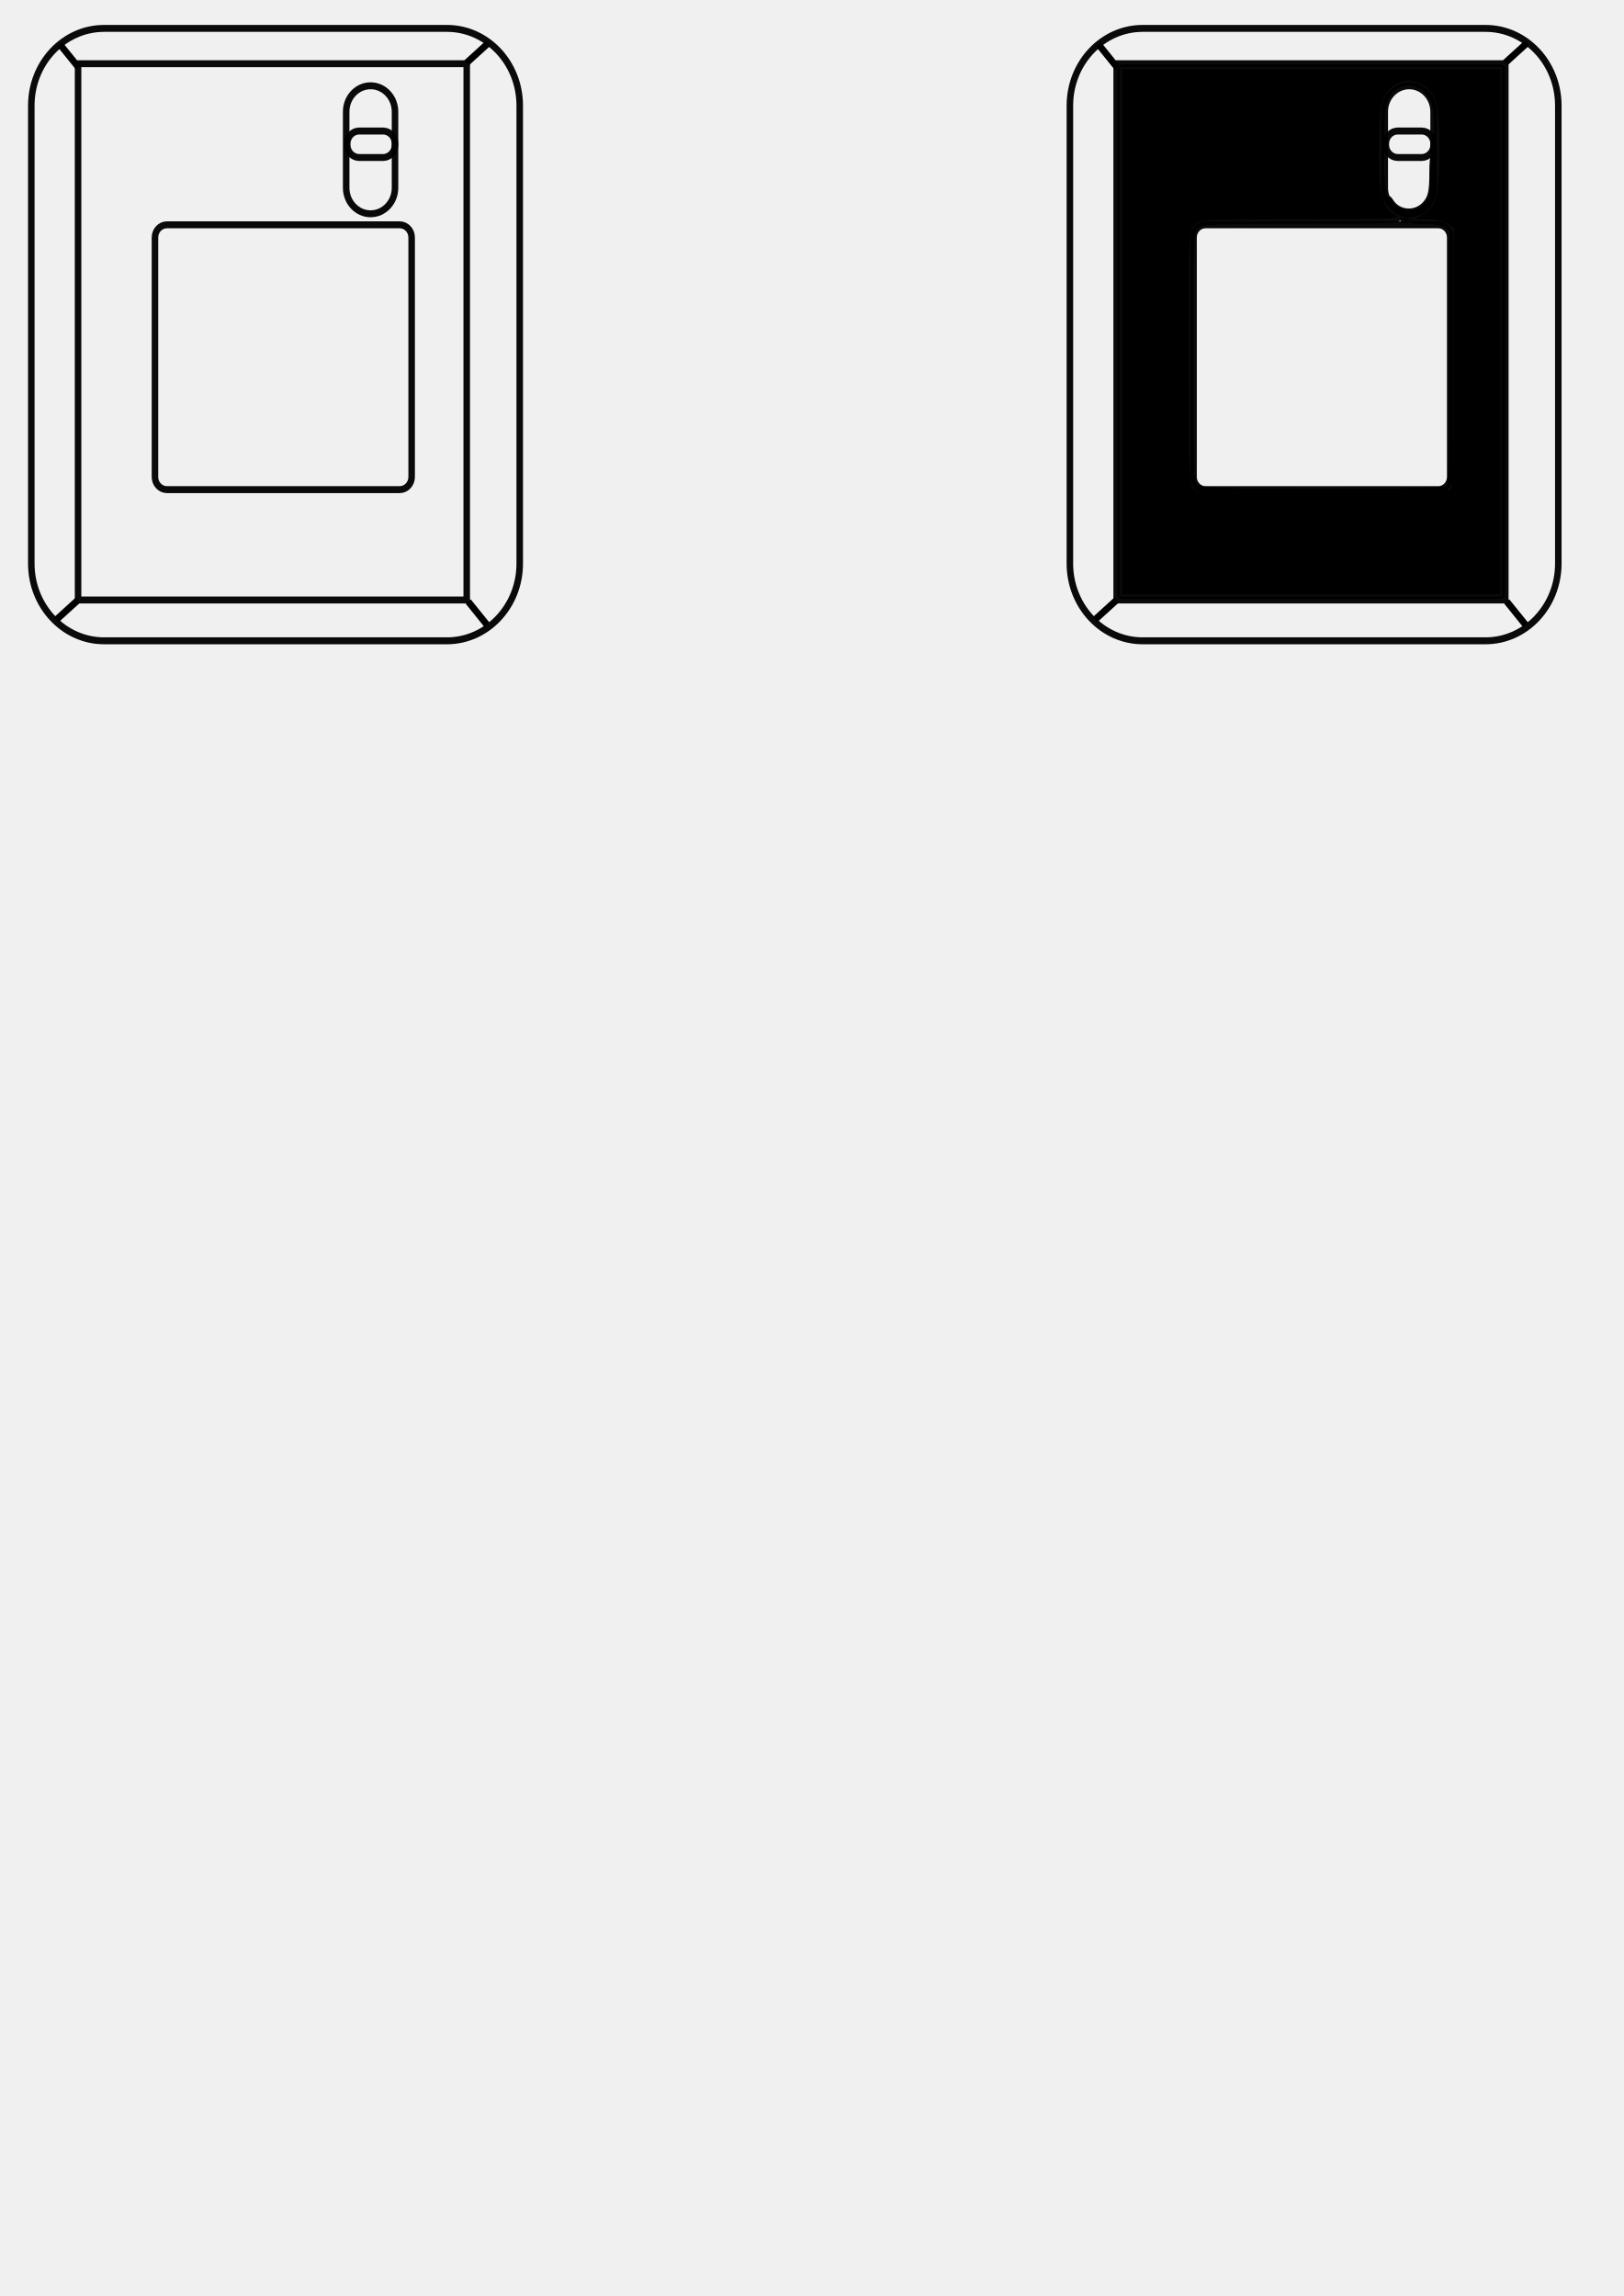
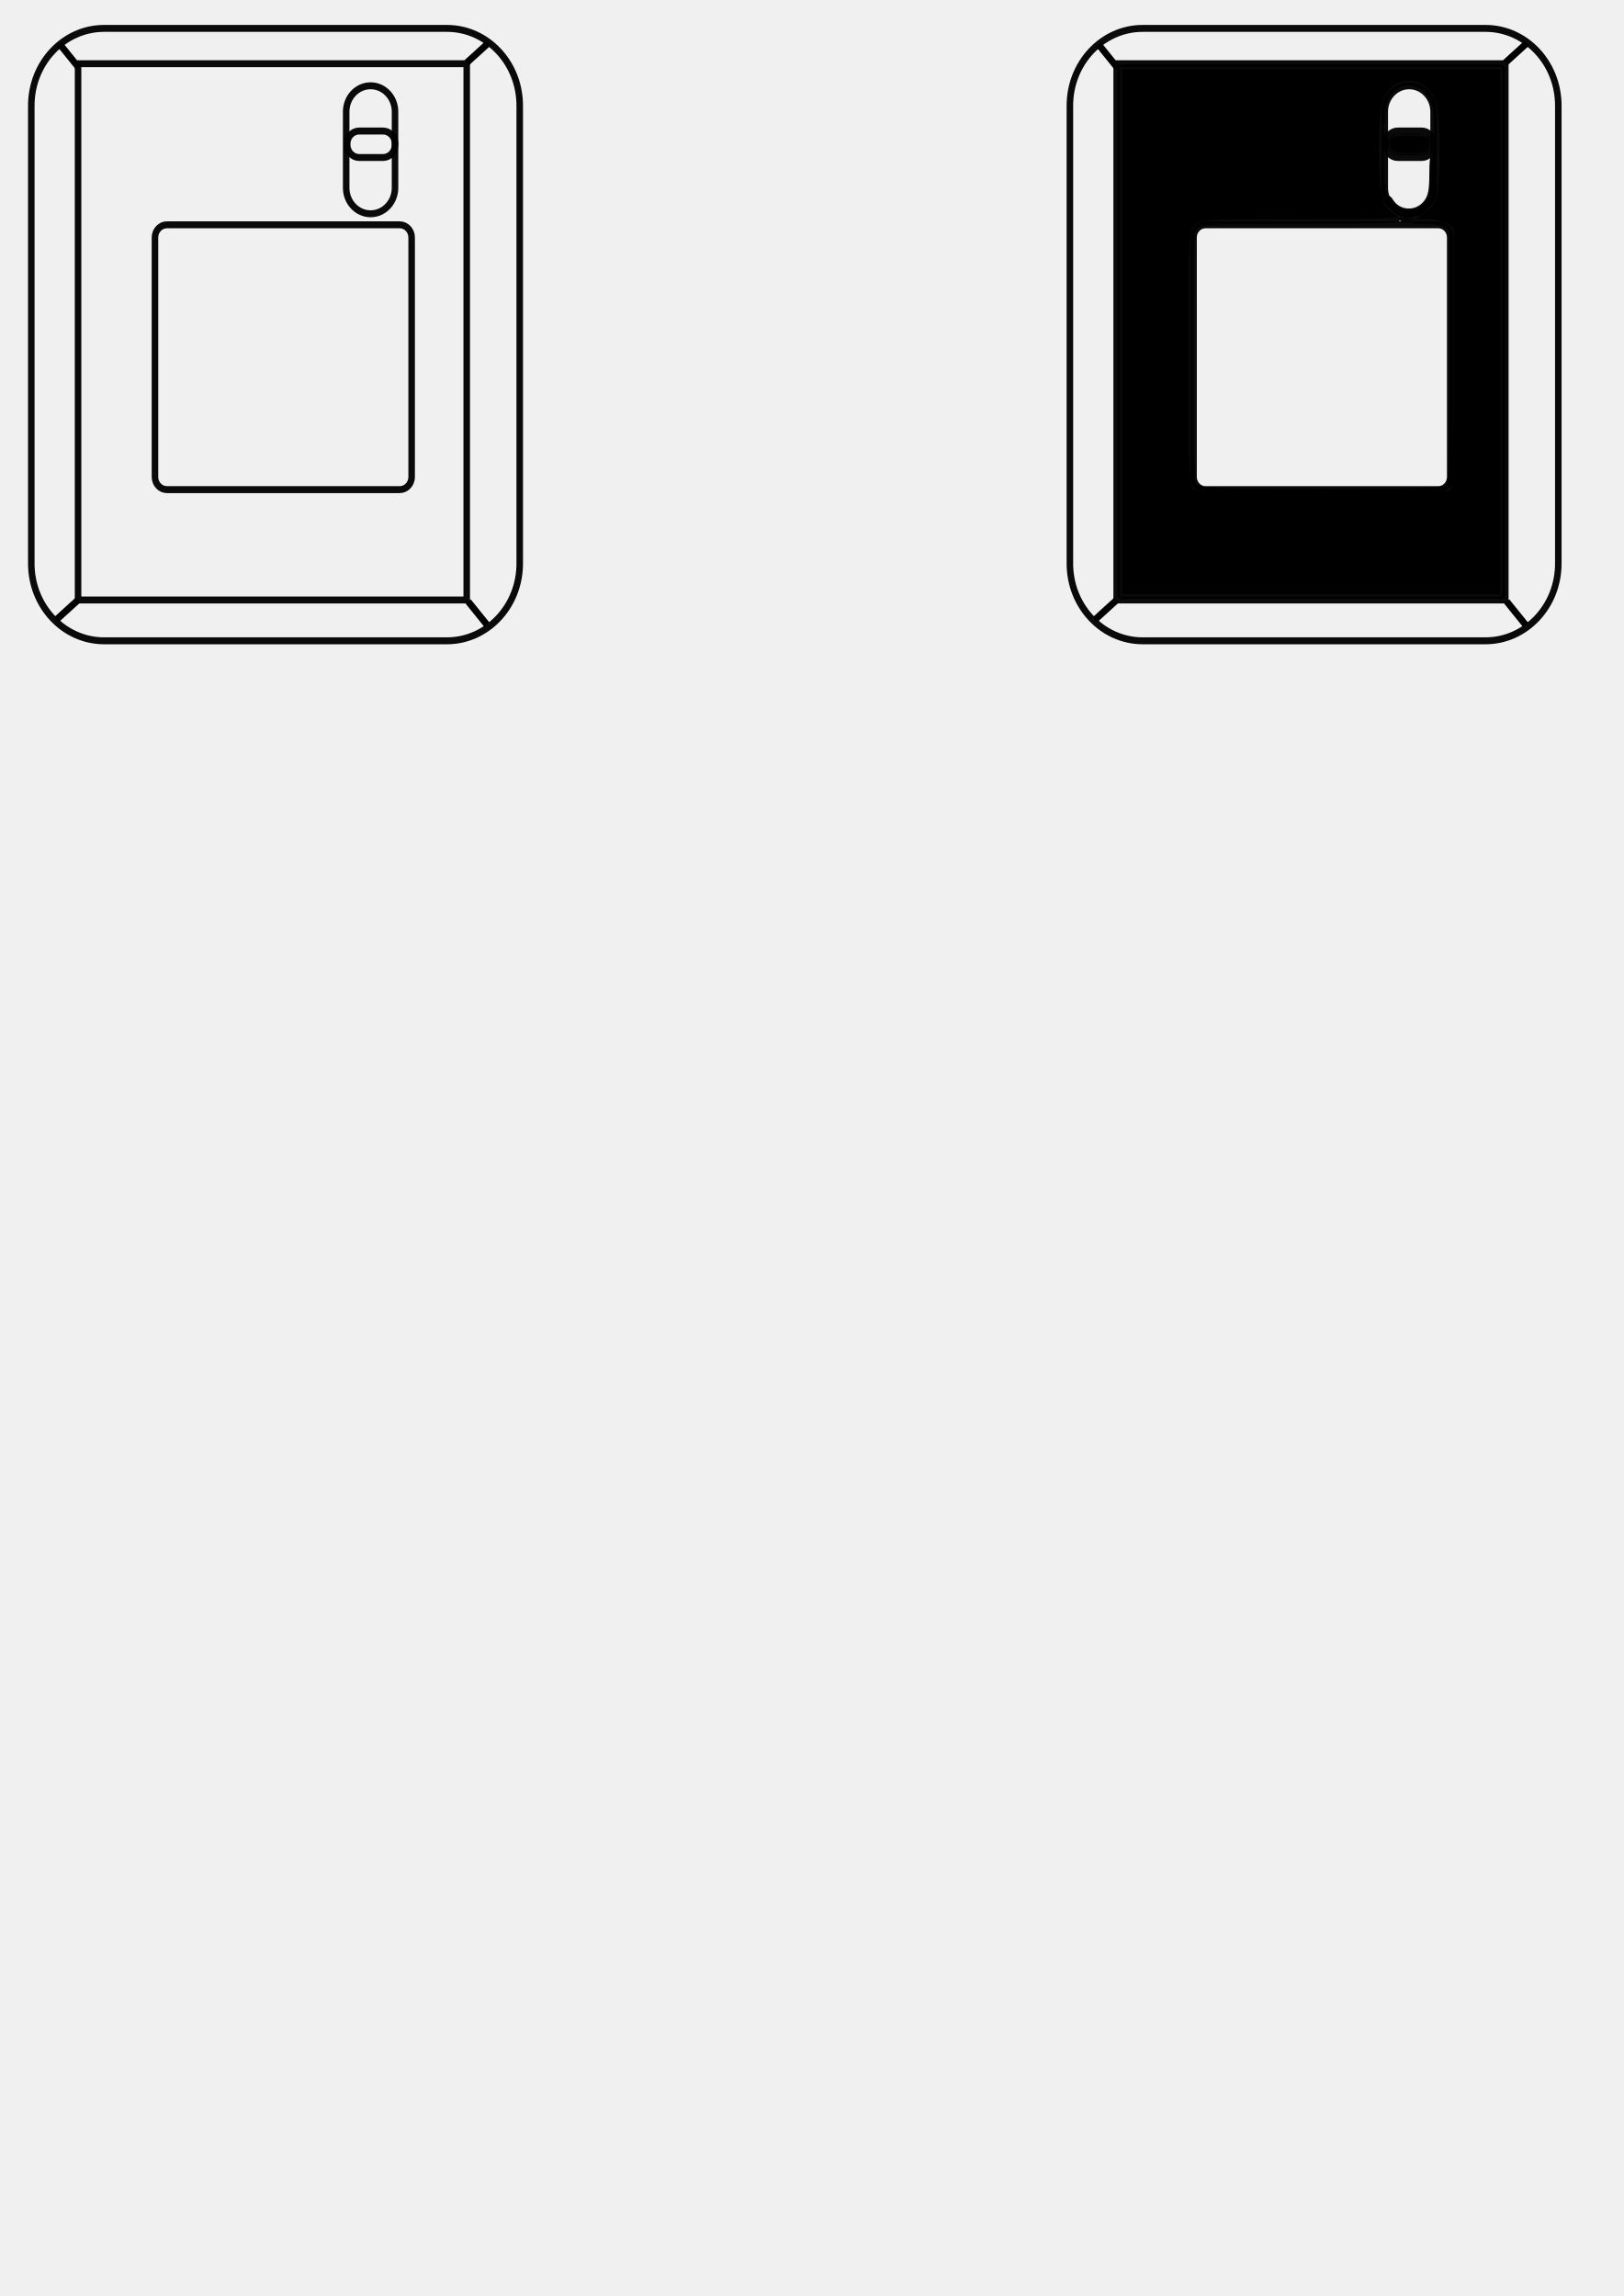
<svg xmlns="http://www.w3.org/2000/svg" width="210mm" height="297mm" viewBox="0 0 210 297" version="1.1" id="svg5">
  <defs id="defs2">
    </defs>
  <g id="layer1">
    <path style="fill:#000000;stroke:#000000;stroke-width:5.128;stroke-linecap:round;stroke-linejoin:round;stroke-miterlimit:4;stroke-dasharray:none;stroke-opacity:0.955;paint-order:stroke markers fill" d="" id="path1507" transform="scale(0.2645833)" />
    <path style="fill:#000000;stroke:#000000;stroke-width:5.128;stroke-linecap:round;stroke-linejoin:round;stroke-miterlimit:4;stroke-dasharray:none;stroke-opacity:0.955;paint-order:stroke markers fill" d="" id="path1622" transform="scale(0.2645833)" />
    <path style="fill:#000000;stroke:#000000;stroke-width:5.128;stroke-linecap:round;stroke-linejoin:round;stroke-miterlimit:4;stroke-dasharray:none;stroke-opacity:0.955;paint-order:stroke markers fill" d="" id="path1973" transform="scale(0.2645833)" />
    <path style="fill:#ffffff;stroke:#000000;stroke-width:3.395;stroke-linecap:round;stroke-linejoin:round;stroke-opacity:0.955;paint-order:stroke markers fill" d="" id="path1530" transform="scale(0.2645833)" />
    <path style="fill:#ffffff;stroke:#000000;stroke-width:1.369;stroke-linecap:round;stroke-linejoin:round;stroke-opacity:0.955;paint-order:stroke markers fill" d="" id="path1047" transform="scale(0.2645833)" />
    <path style="fill:#ffffff;stroke:#000000;stroke-width:1.369;stroke-linecap:round;stroke-linejoin:round;stroke-opacity:0.955;paint-order:stroke markers fill" d="" id="path1086" transform="scale(0.2645833)" />
    <g id="g1529" transform="matrix(0.3602102,0,0,0.3825382,-0.5210766,-12.88348)" style="stroke-width:2.346;stroke-miterlimit:4;stroke-dasharray:none">
      <rect style="fill:none;stroke:#000000;stroke-width:2.346;stroke-linecap:round;stroke-linejoin:round;stroke-miterlimit:4;stroke-dasharray:none;stroke-opacity:0.955;paint-order:stroke markers fill" id="rect1273" width="139.548" height="181.338" x="29.477" y="55.222" />
      <rect style="fill:none;stroke:#000000;stroke-width:2.346;stroke-linecap:round;stroke-linejoin:round;stroke-miterlimit:4;stroke-dasharray:none;stroke-opacity:0.955;paint-order:stroke markers fill" id="rect1275" width="175.368" height="207.083" x="12.686" y="43.282" ry="26.119" />
      <path style="fill:none;stroke:#000000;stroke-width:2.346;stroke-linecap:butt;stroke-linejoin:miter;stroke-miterlimit:4;stroke-dasharray:none;stroke-opacity:1" d="m 29.477,236.56 -7.836,6.716" id="path1310" />
      <path style="fill:none;stroke:#000000;stroke-width:2.346;stroke-linecap:butt;stroke-linejoin:miter;stroke-miterlimit:4;stroke-dasharray:none;stroke-opacity:1" d="m 176.27,244.925 -6.716,-7.836" id="path1314" />
      <path style="fill:none;stroke:#000000;stroke-width:2.346;stroke-linecap:butt;stroke-linejoin:miter;stroke-miterlimit:4;stroke-dasharray:none;stroke-opacity:1" d="m 176.83,48.206 -7.836,6.716" id="path1400" />
      <path style="fill:none;stroke:#000000;stroke-width:2.346;stroke-linecap:butt;stroke-linejoin:miter;stroke-miterlimit:4;stroke-dasharray:none;stroke-opacity:1" d="m 22.974,48.705 6.716,7.835" id="path1406" />
      <rect style="fill:none;stroke:#000000;stroke-width:2.346;stroke-linecap:round;stroke-linejoin:round;stroke-miterlimit:4;stroke-dasharray:none;stroke-opacity:0.955;paint-order:stroke markers fill" id="rect1434" width="17.537" height="43.282" x="125.742" y="62.685" ry="8.768" />
      <rect style="fill:none;stroke:#000000;stroke-width:2.346;stroke-linecap:round;stroke-linejoin:round;stroke-miterlimit:4;stroke-dasharray:none;stroke-opacity:0.955;paint-order:stroke markers fill" id="rect1436" width="17.164" height="8.955" x="126.116" y="77.983" ry="4.291" />
      <rect style="fill:none;stroke:#000000;stroke-width:2.346;stroke-linecap:round;stroke-linejoin:round;stroke-miterlimit:4;stroke-dasharray:none;stroke-opacity:0.955;paint-order:stroke markers fill" id="rect1438" width="92.161" height="89.549" x="57.088" y="109.698" ry="4.291" />
    </g>
    <g id="g1573" transform="matrix(0.3602102,0,0,0.3825382,133.8032,-12.88348)" style="stroke-width:2.346;stroke-miterlimit:4;stroke-dasharray:none">
      <rect style="fill:none;stroke:#000000;stroke-width:2.346;stroke-linecap:round;stroke-linejoin:round;stroke-miterlimit:4;stroke-dasharray:none;stroke-opacity:0.955;paint-order:stroke markers fill" id="rect1555" width="139.548" height="181.338" x="29.477" y="55.222" />
      <rect style="fill:none;stroke:#000000;stroke-width:2.346;stroke-linecap:round;stroke-linejoin:round;stroke-miterlimit:4;stroke-dasharray:none;stroke-opacity:0.955;paint-order:stroke markers fill" id="rect1557" width="175.368" height="207.083" x="12.686" y="43.282" ry="26.119" />
      <path style="fill:none;stroke:#000000;stroke-width:2.346;stroke-linecap:butt;stroke-linejoin:miter;stroke-miterlimit:4;stroke-dasharray:none;stroke-opacity:1" d="m 29.477,236.56 -7.836,6.716" id="path1559" />
      <path style="fill:none;stroke:#000000;stroke-width:2.346;stroke-linecap:butt;stroke-linejoin:miter;stroke-miterlimit:4;stroke-dasharray:none;stroke-opacity:1" d="m 176.27,244.925 -6.716,-7.836" id="path1561" />
      <path style="fill:none;stroke:#000000;stroke-width:2.346;stroke-linecap:butt;stroke-linejoin:miter;stroke-miterlimit:4;stroke-dasharray:none;stroke-opacity:1" d="m 176.83,48.206 -7.836,6.716" id="path1563" />
      <path style="fill:none;stroke:#000000;stroke-width:2.346;stroke-linecap:butt;stroke-linejoin:miter;stroke-miterlimit:4;stroke-dasharray:none;stroke-opacity:1" d="m 22.974,48.705 6.716,7.835" id="path1565" />
      <rect style="fill:none;stroke:#000000;stroke-width:2.346;stroke-linecap:round;stroke-linejoin:round;stroke-miterlimit:4;stroke-dasharray:none;stroke-opacity:0.955;paint-order:stroke markers fill" id="rect1567" width="17.537" height="43.282" x="125.742" y="62.685" ry="8.768" />
      <rect style="fill:none;stroke:#000000;stroke-width:2.346;stroke-linecap:round;stroke-linejoin:round;stroke-miterlimit:4;stroke-dasharray:none;stroke-opacity:0.955;paint-order:stroke markers fill" id="rect1569" width="17.164" height="8.955" x="126.116" y="77.983" ry="4.291" />
      <rect style="fill:none;stroke:#000000;stroke-width:2.346;stroke-linecap:round;stroke-linejoin:round;stroke-miterlimit:4;stroke-dasharray:none;stroke-opacity:0.955;paint-order:stroke markers fill" id="rect1571" width="92.161" height="89.549" x="57.088" y="109.698" ry="4.291" />
    </g>
    <path style="fill:#000000;stroke:#000000;stroke-width:4.642;stroke-linecap:round;stroke-linejoin:round;stroke-miterlimit:4;stroke-dasharray:none;stroke-opacity:0.955;paint-order:stroke markers fill" d="M 548.579,162.176 V 33.845 h 92.37 92.37 V 162.176 290.507 h -92.37 -92.37 z m 160.484,77.281 c 1.266,-1.266 1.692,-17.594 1.692,-64.791 v -63.098 l -3.134,-2.195 c -1.724,-1.207 -6.007,-2.198 -9.519,-2.201 l -6.385,-0.005 4.497,-2.742 c 3.022,-1.842 4.985,-4.501 5.986,-8.104 1.909,-6.875 1.936,-39.008 0.038,-45.842 -2.676,-9.635 -13.293,-14.044 -20.932,-8.694 -5.863,4.107 -7.216,10.081 -7.214,31.853 0.002,22.165 1.646,28.331 8.459,31.735 2.887,1.442 -5.482,1.765 -46.185,1.782 -47.816,0.02 -49.818,0.128 -52.531,2.841 -2.735,2.735 -2.82,4.701 -2.82,64.77 0,54.437 0.269,62.218 2.216,64.165 1.946,1.946 9.638,2.216 63.178,2.216 45.535,0 61.39,-0.428 62.654,-1.692 z" id="path1704" transform="scale(0.2645833)" />
    <path style="fill:#000000;stroke:#000000;stroke-width:2.163;stroke-linecap:round;stroke-linejoin:round;stroke-miterlimit:4;stroke-dasharray:none;stroke-opacity:0.955;paint-order:stroke markers fill" d="m 682.527,102.298 c -2.13,-1.966 -3.773,-4.045 -3.767,-4.763 0.009,-0.987 0.324,-0.786 1.397,0.89 3.69,5.763 12.012,6.198 16.502,0.861 2.483,-2.95 3.108,-5.893 3.112,-14.65 0.002,-5.095 0.259,-7.84 0.762,-8.151 0.568,-0.351 0.643,1.668 0.298,8.01 -0.52,9.575 -1.118,12.473 -3.094,14.985 -1.827,2.322 -8.124,6.307 -9.967,6.307 -0.858,-1.4e-4 -3.033,-1.448 -5.244,-3.489 z" id="path1782" transform="scale(0.2645833)" />
    <path style="fill:#000000;stroke:#000000;stroke-width:2.163;stroke-linecap:round;stroke-linejoin:round;stroke-miterlimit:4;stroke-dasharray:none;stroke-opacity:0.955;paint-order:stroke markers fill" d="m 685.319,107.215 c 0,-0.299 0.887,-0.413 1.971,-0.254 2.534,0.372 2.534,0.797 0,0.797 -1.084,0 -1.971,-0.244 -1.971,-0.543 z" id="path1821" transform="scale(0.2645833)" />
+     <path style="fill:#000000;stroke:#000000;stroke-width:2.163;stroke-linecap:round;stroke-linejoin:round;stroke-miterlimit:4;stroke-dasharray:none;stroke-opacity:0.955;paint-order:stroke markers fill" d="m 680.72,73.591 c -1.642,-1.642 -1.698,-4.706 -0.113,-6.14 0.965,-0.873 2.625,-1.087 8.416,-1.087 7.768,0 9.077,0.444 9.767,3.314 0.279,1.162 -0.025,2.213 -0.997,3.45 -1.368,1.739 -1.557,1.778 -8.579,1.778 -6.304,0 -7.34,-0.16 -8.494,-1.314 z" id="path1938" transform="scale(0.2645833)" />
  </g>
</svg>
